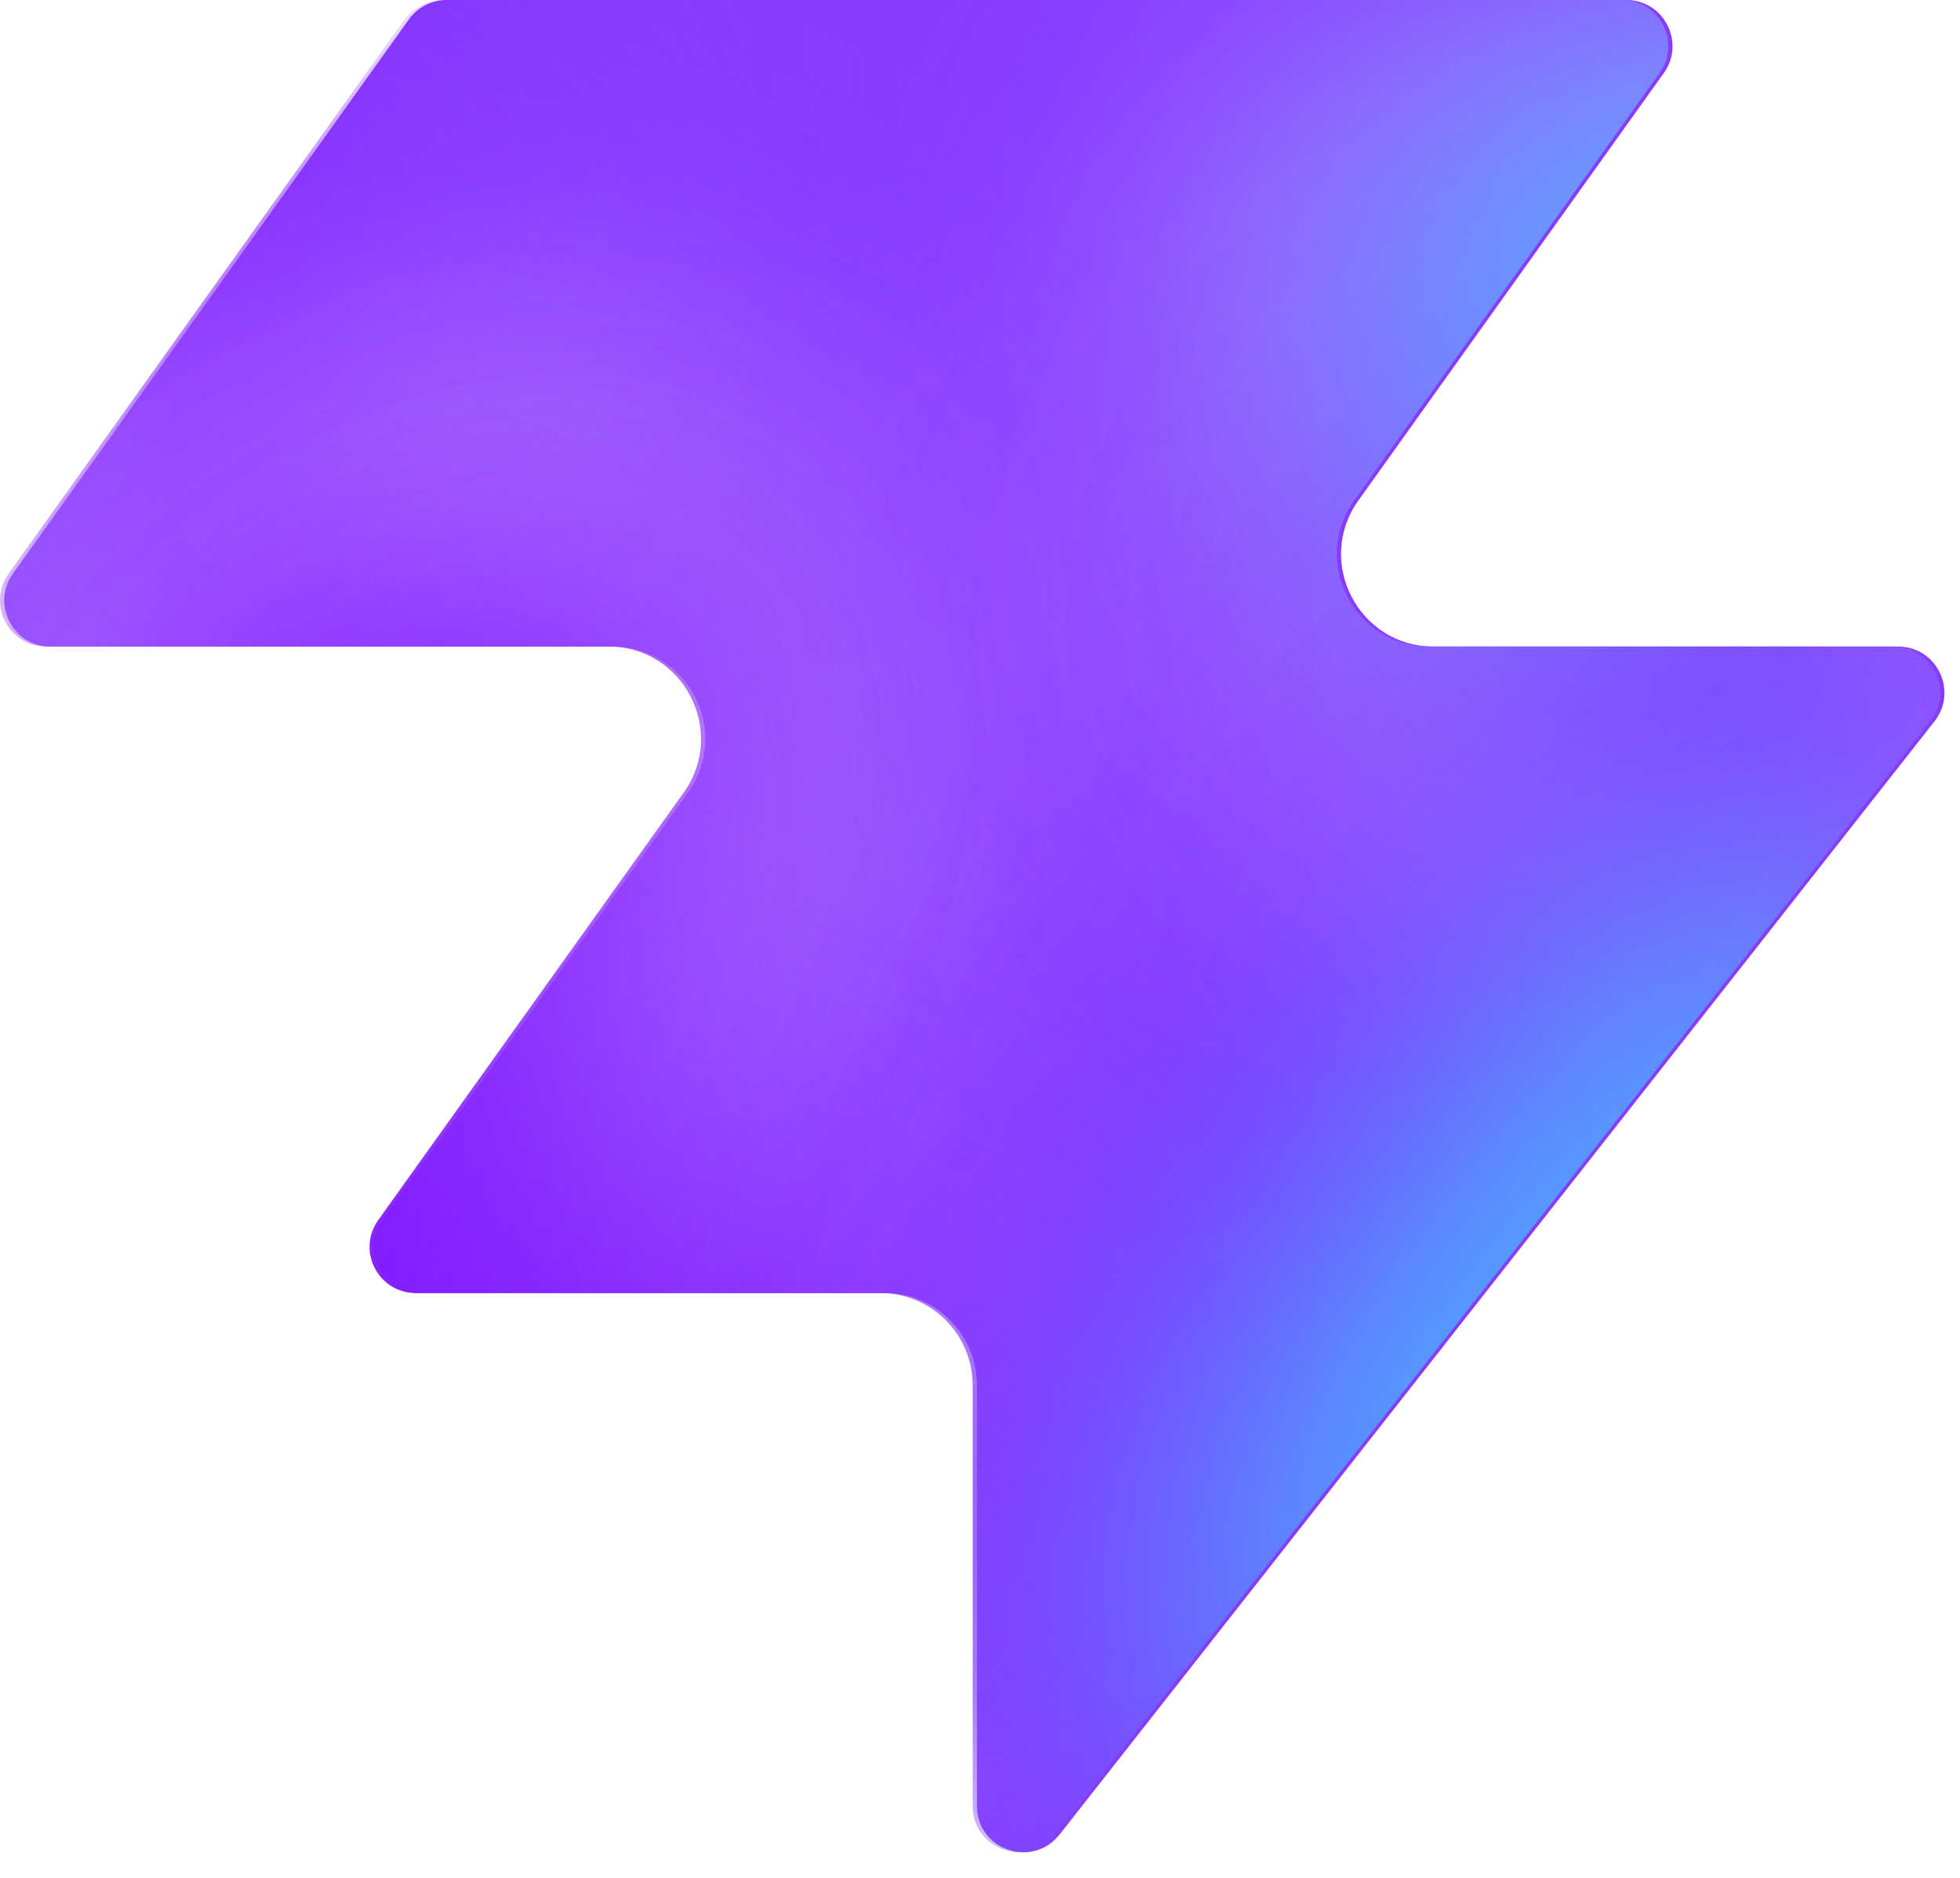
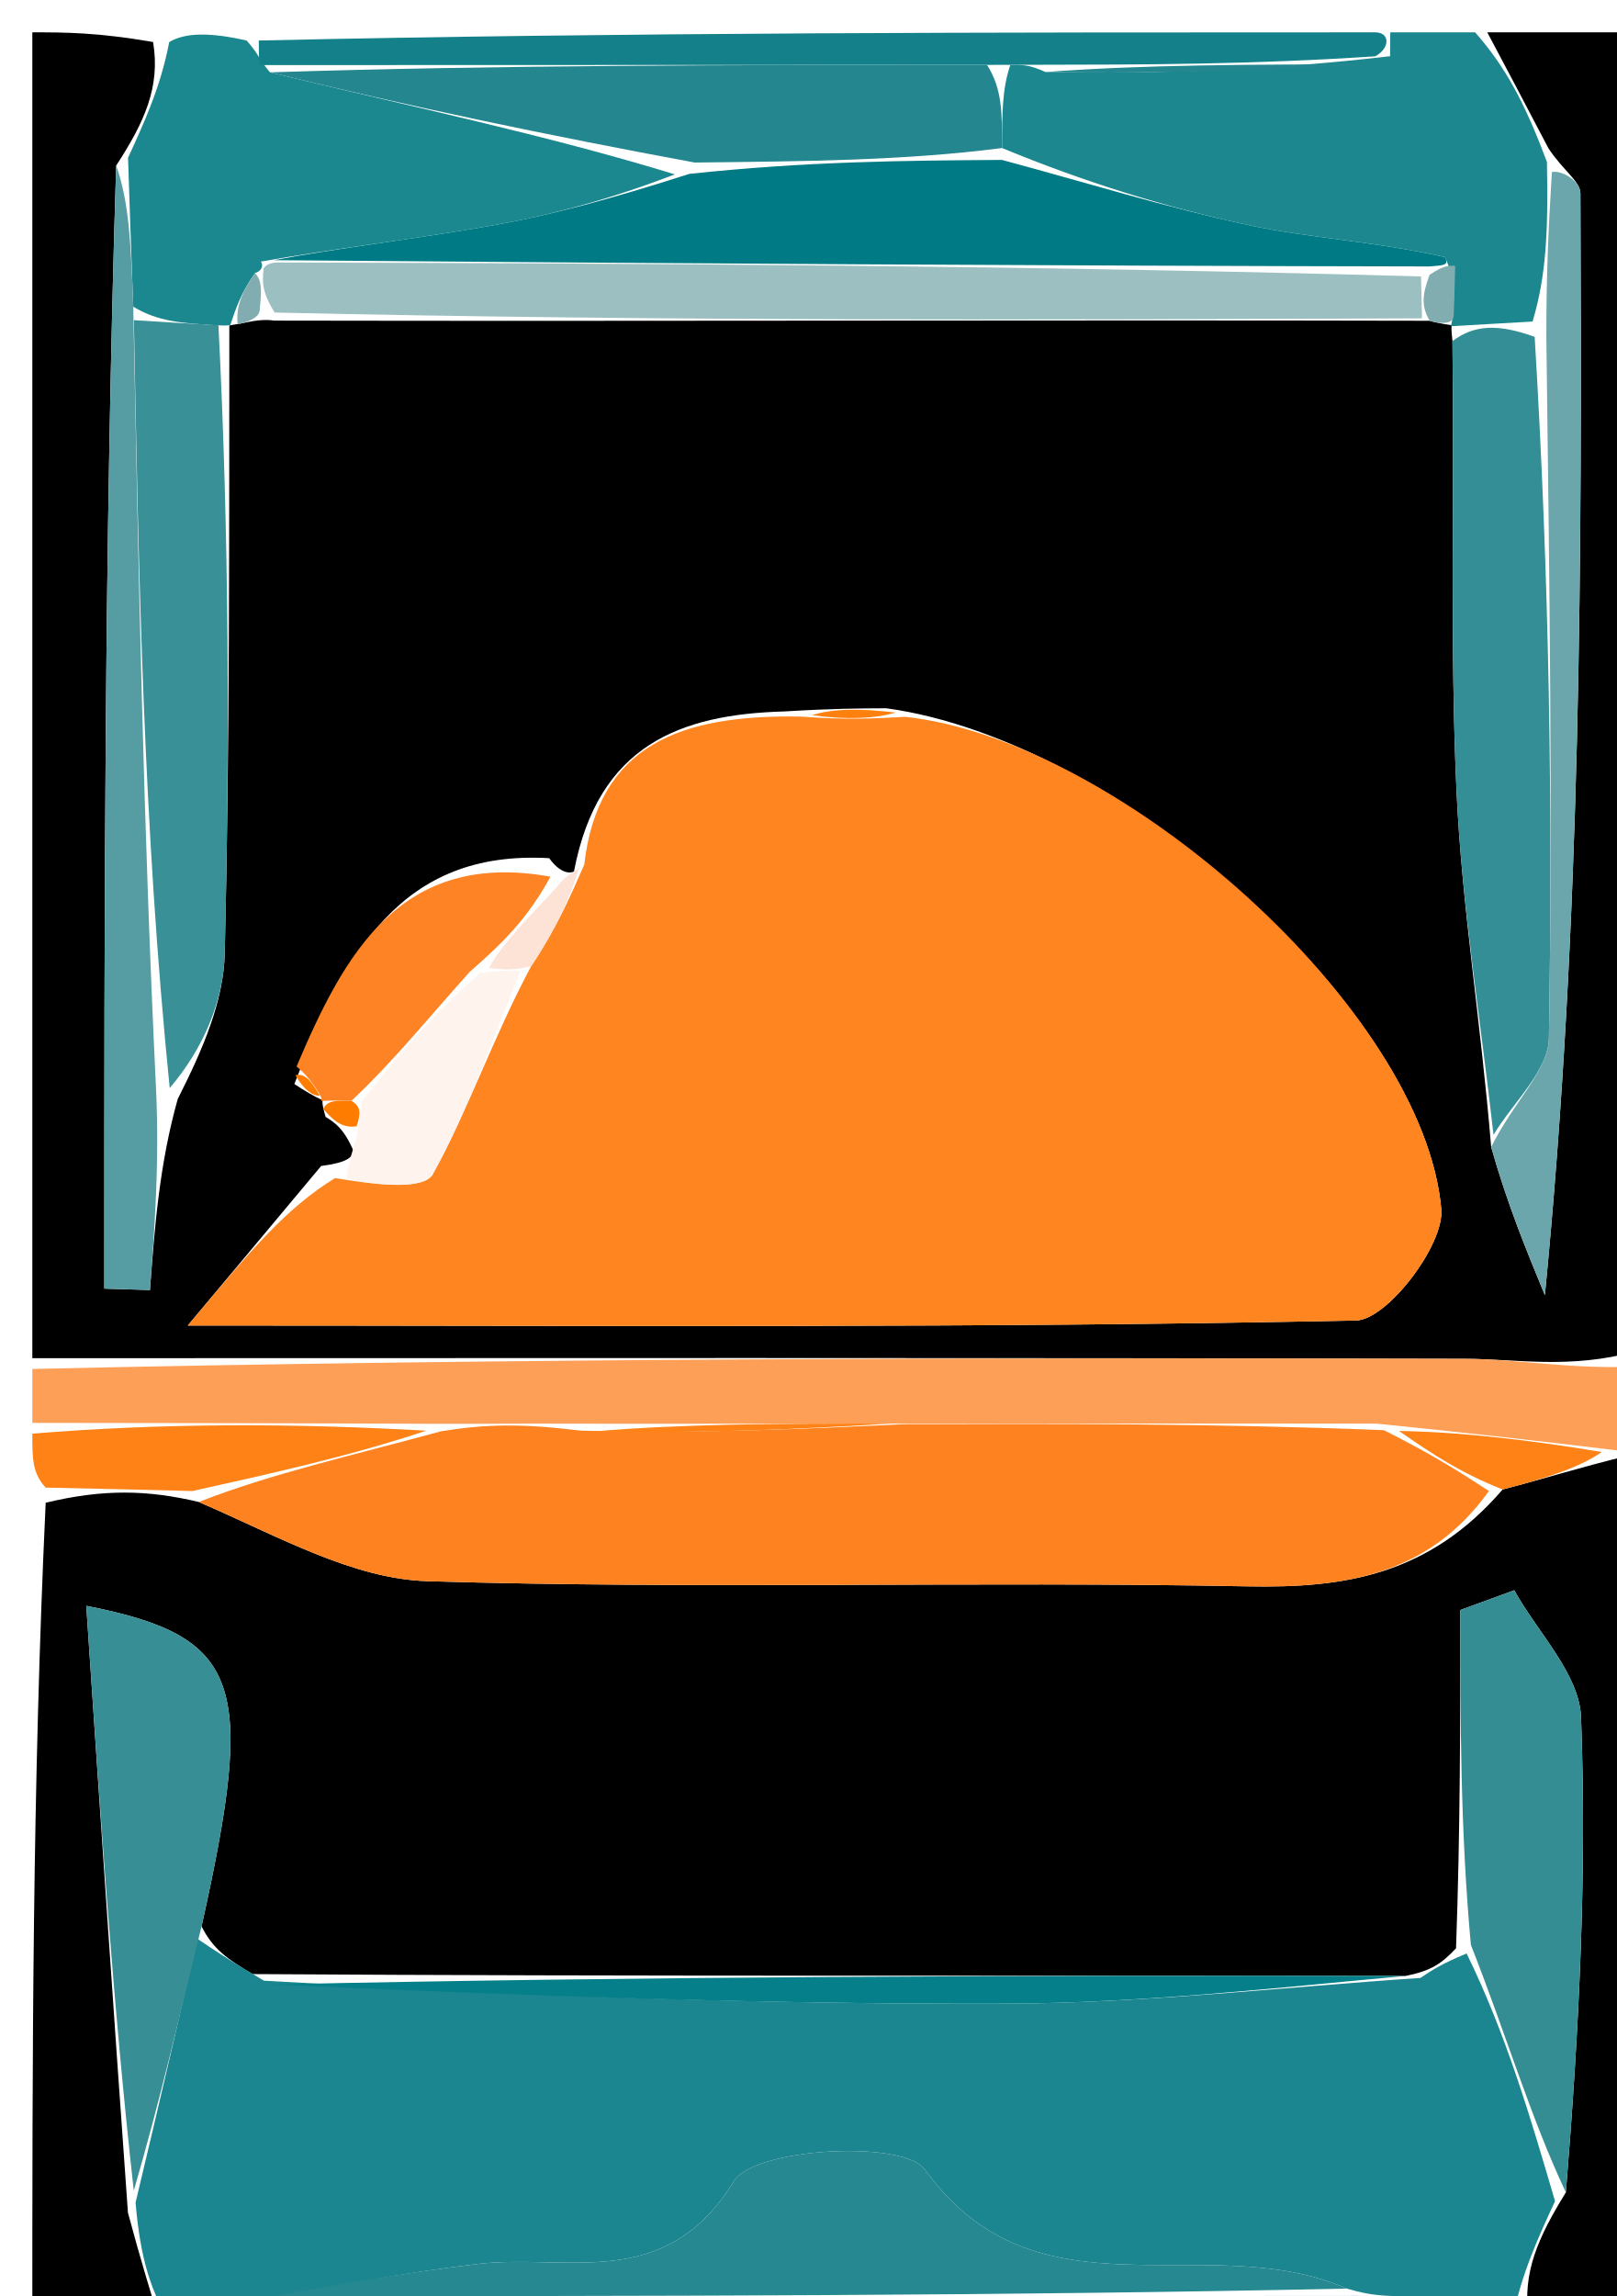
- <svg xmlns="http://www.w3.org/2000/svg" width="48" height="46" fill="none" viewBox="0 0 48 46">
-   <path fill="#863bff" d="M25.946 44.938c-.664.845-2.021.375-2.021-.698V33.937a2.26 2.26 0 0 0-2.262-2.262H10.287c-.92 0-1.456-1.04-.92-1.788l7.48-10.471c1.07-1.497 0-3.578-1.842-3.578H1.237c-.92 0-1.456-1.04-.92-1.788L10.013.474c.214-.297.556-.474.92-.474h28.894c.92 0 1.456 1.04.92 1.788l-7.48 10.471c-1.07 1.498 0 3.579 1.842 3.579h11.377c.943 0 1.473 1.088.89 1.83L25.947 44.94z" style="fill:#863bff;fill:color(display-p3 .525 .23 1);fill-opacity:1" />
-   <mask id="a" width="48" height="46" x="0" y="0" maskUnits="userSpaceOnUse" style="mask-type:alpha">
-     <path fill="#000" d="M25.842 44.938c-.664.844-2.021.375-2.021-.698V33.937a2.26 2.26 0 0 0-2.262-2.262H10.183c-.92 0-1.456-1.04-.92-1.788l7.48-10.471c1.07-1.498 0-3.579-1.842-3.579H1.133c-.92 0-1.456-1.04-.92-1.787L9.91.473c.214-.297.556-.474.92-.474h28.894c.92 0 1.456 1.04.92 1.788l-7.48 10.471c-1.07 1.498 0 3.578 1.842 3.578h11.377c.943 0 1.473 1.088.89 1.832L25.843 44.94z" style="fill:#000;fill-opacity:1" />
-   </mask>
-   <g mask="url(#a)">
-     <g filter="url(#b)">
-       <ellipse cx="5.508" cy="14.704" fill="#ede6ff" rx="5.508" ry="14.704" style="fill:#ede6ff;fill:color(display-p3 .927 .903 1);fill-opacity:1" transform="matrix(.00324 1 1 -.00324 -4.47 31.516)" />
-     </g>
-     <g filter="url(#c)">
-       <ellipse cx="10.399" cy="29.851" fill="#ede6ff" rx="10.399" ry="29.851" style="fill:#ede6ff;fill:color(display-p3 .927 .903 1);fill-opacity:1" transform="matrix(.00324 1 1 -.00324 -39.328 7.883)" />
-     </g>
-     <g filter="url(#d)">
-       <ellipse cx="5.508" cy="30.487" fill="#7e14ff" rx="5.508" ry="30.487" style="fill:#7e14ff;fill:color(display-p3 .492 .077 1);fill-opacity:1" transform="rotate(89.814 -25.913 -14.639)scale(1 -1)" />
-     </g>
-     <g filter="url(#e)">
-       <ellipse cx="5.508" cy="30.599" fill="#7e14ff" rx="5.508" ry="30.599" style="fill:#7e14ff;fill:color(display-p3 .492 .077 1);fill-opacity:1" transform="rotate(89.814 -32.644 -3.334)scale(1 -1)" />
-     </g>
-     <g filter="url(#f)">
-       <ellipse cx="5.508" cy="30.599" fill="#7e14ff" rx="5.508" ry="30.599" style="fill:#7e14ff;fill:color(display-p3 .492 .077 1);fill-opacity:1" transform="matrix(.00324 1 1 -.00324 -34.34 30.47)" />
-     </g>
-     <g filter="url(#g)">
-       <ellipse cx="14.072" cy="22.078" fill="#ede6ff" rx="14.072" ry="22.078" style="fill:#ede6ff;fill:color(display-p3 .927 .903 1);fill-opacity:1" transform="rotate(93.35 24.506 48.493)scale(-1 1)" />
-     </g>
-     <g filter="url(#h)">
-       <ellipse cx="3.47" cy="21.501" fill="#7e14ff" rx="3.47" ry="21.501" style="fill:#7e14ff;fill:color(display-p3 .492 .077 1);fill-opacity:1" transform="rotate(89.009 28.708 47.59)scale(-1 1)" />
-     </g>
-     <g filter="url(#i)">
-       <ellipse cx="3.47" cy="21.501" fill="#7e14ff" rx="3.47" ry="21.501" style="fill:#7e14ff;fill:color(display-p3 .492 .077 1);fill-opacity:1" transform="rotate(89.009 28.708 47.59)scale(-1 1)" />
-     </g>
-     <g filter="url(#j)">
-       <ellipse cx=".387" cy="8.972" fill="#7e14ff" rx="4.407" ry="29.108" style="fill:#7e14ff;fill:color(display-p3 .492 .077 1);fill-opacity:1" transform="rotate(39.51 .387 8.972)" />
-     </g>
-     <g filter="url(#k)">
-       <ellipse cx="47.523" cy="-6.092" fill="#7e14ff" rx="4.407" ry="29.108" style="fill:#7e14ff;fill:color(display-p3 .492 .077 1);fill-opacity:1" transform="rotate(37.892 47.523 -6.092)" />
-     </g>
-     <g filter="url(#l)">
-       <ellipse cx="41.412" cy="6.333" fill="#47bfff" rx="5.971" ry="9.665" style="fill:#47bfff;fill:color(display-p3 .28 .748 1);fill-opacity:1" transform="rotate(37.892 41.412 6.333)" />
-     </g>
-     <g filter="url(#m)">
-       <ellipse cx="-1.879" cy="38.332" fill="#7e14ff" rx="4.407" ry="29.108" style="fill:#7e14ff;fill:color(display-p3 .492 .077 1);fill-opacity:1" transform="rotate(37.892 -1.88 38.332)" />
-     </g>
-     <g filter="url(#n)">
-       <ellipse cx="-1.879" cy="38.332" fill="#7e14ff" rx="4.407" ry="29.108" style="fill:#7e14ff;fill:color(display-p3 .492 .077 1);fill-opacity:1" transform="rotate(37.892 -1.88 38.332)" />
-     </g>
-     <g filter="url(#o)">
-       <ellipse cx="35.651" cy="29.907" fill="#7e14ff" rx="4.407" ry="29.108" style="fill:#7e14ff;fill:color(display-p3 .492 .077 1);fill-opacity:1" transform="rotate(37.892 35.651 29.907)" />
-     </g>
-     <g filter="url(#p)">
-       <ellipse cx="38.418" cy="32.4" fill="#47bfff" rx="5.971" ry="15.297" style="fill:#47bfff;fill:color(display-p3 .28 .748 1);fill-opacity:1" transform="rotate(37.892 38.418 32.4)" />
-     </g>
-   </g>
-   <defs>
-     <filter id="b" width="60.045" height="41.654" x="-19.77" y="16.149" color-interpolation-filters="sRGB" filterUnits="userSpaceOnUse">
-       <feFlood flood-opacity="0" result="BackgroundImageFix" />
-       <feBlend in="SourceGraphic" in2="BackgroundImageFix" result="shape" />
-       <feGaussianBlur result="effect1_foregroundBlur_2002_17158" stdDeviation="7.659" />
-     </filter>
-     <filter id="c" width="90.34" height="51.437" x="-54.613" y="-7.533" color-interpolation-filters="sRGB" filterUnits="userSpaceOnUse">
-       <feFlood flood-opacity="0" result="BackgroundImageFix" />
-       <feBlend in="SourceGraphic" in2="BackgroundImageFix" result="shape" />
-       <feGaussianBlur result="effect1_foregroundBlur_2002_17158" stdDeviation="7.659" />
-     </filter>
-     <filter id="d" width="79.355" height="29.4" x="-49.64" y="2.03" color-interpolation-filters="sRGB" filterUnits="userSpaceOnUse">
-       <feFlood flood-opacity="0" result="BackgroundImageFix" />
-       <feBlend in="SourceGraphic" in2="BackgroundImageFix" result="shape" />
-       <feGaussianBlur result="effect1_foregroundBlur_2002_17158" stdDeviation="4.596" />
-     </filter>
-     <filter id="e" width="79.579" height="29.4" x="-45.045" y="20.029" color-interpolation-filters="sRGB" filterUnits="userSpaceOnUse">
-       <feFlood flood-opacity="0" result="BackgroundImageFix" />
-       <feBlend in="SourceGraphic" in2="BackgroundImageFix" result="shape" />
-       <feGaussianBlur result="effect1_foregroundBlur_2002_17158" stdDeviation="4.596" />
-     </filter>
-     <filter id="f" width="79.579" height="29.4" x="-43.513" y="21.178" color-interpolation-filters="sRGB" filterUnits="userSpaceOnUse">
-       <feFlood flood-opacity="0" result="BackgroundImageFix" />
-       <feBlend in="SourceGraphic" in2="BackgroundImageFix" result="shape" />
-       <feGaussianBlur result="effect1_foregroundBlur_2002_17158" stdDeviation="4.596" />
-     </filter>
-     <filter id="g" width="74.749" height="58.852" x="15.756" y="-17.901" color-interpolation-filters="sRGB" filterUnits="userSpaceOnUse">
-       <feFlood flood-opacity="0" result="BackgroundImageFix" />
-       <feBlend in="SourceGraphic" in2="BackgroundImageFix" result="shape" />
-       <feGaussianBlur result="effect1_foregroundBlur_2002_17158" stdDeviation="7.659" />
-     </filter>
-     <filter id="h" width="61.377" height="25.362" x="23.548" y="2.284" color-interpolation-filters="sRGB" filterUnits="userSpaceOnUse">
-       <feFlood flood-opacity="0" result="BackgroundImageFix" />
-       <feBlend in="SourceGraphic" in2="BackgroundImageFix" result="shape" />
-       <feGaussianBlur result="effect1_foregroundBlur_2002_17158" stdDeviation="4.596" />
-     </filter>
-     <filter id="i" width="61.377" height="25.362" x="23.548" y="2.284" color-interpolation-filters="sRGB" filterUnits="userSpaceOnUse">
-       <feFlood flood-opacity="0" result="BackgroundImageFix" />
-       <feBlend in="SourceGraphic" in2="BackgroundImageFix" result="shape" />
-       <feGaussianBlur result="effect1_foregroundBlur_2002_17158" stdDeviation="4.596" />
-     </filter>
-     <filter id="j" width="56.045" height="63.649" x="-27.636" y="-22.853" color-interpolation-filters="sRGB" filterUnits="userSpaceOnUse">
-       <feFlood flood-opacity="0" result="BackgroundImageFix" />
-       <feBlend in="SourceGraphic" in2="BackgroundImageFix" result="shape" />
-       <feGaussianBlur result="effect1_foregroundBlur_2002_17158" stdDeviation="4.596" />
-     </filter>
-     <filter id="k" width="54.814" height="64.646" x="20.116" y="-38.415" color-interpolation-filters="sRGB" filterUnits="userSpaceOnUse">
-       <feFlood flood-opacity="0" result="BackgroundImageFix" />
-       <feBlend in="SourceGraphic" in2="BackgroundImageFix" result="shape" />
-       <feGaussianBlur result="effect1_foregroundBlur_2002_17158" stdDeviation="4.596" />
-     </filter>
-     <filter id="l" width="33.541" height="35.313" x="24.641" y="-11.323" color-interpolation-filters="sRGB" filterUnits="userSpaceOnUse">
-       <feFlood flood-opacity="0" result="BackgroundImageFix" />
-       <feBlend in="SourceGraphic" in2="BackgroundImageFix" result="shape" />
-       <feGaussianBlur result="effect1_foregroundBlur_2002_17158" stdDeviation="4.596" />
-     </filter>
-     <filter id="m" width="54.814" height="64.646" x="-29.286" y="6.009" color-interpolation-filters="sRGB" filterUnits="userSpaceOnUse">
-       <feFlood flood-opacity="0" result="BackgroundImageFix" />
-       <feBlend in="SourceGraphic" in2="BackgroundImageFix" result="shape" />
-       <feGaussianBlur result="effect1_foregroundBlur_2002_17158" stdDeviation="4.596" />
-     </filter>
-     <filter id="n" width="54.814" height="64.646" x="-29.286" y="6.009" color-interpolation-filters="sRGB" filterUnits="userSpaceOnUse">
-       <feFlood flood-opacity="0" result="BackgroundImageFix" />
-       <feBlend in="SourceGraphic" in2="BackgroundImageFix" result="shape" />
-       <feGaussianBlur result="effect1_foregroundBlur_2002_17158" stdDeviation="4.596" />
-     </filter>
-     <filter id="o" width="54.814" height="64.646" x="8.244" y="-2.416" color-interpolation-filters="sRGB" filterUnits="userSpaceOnUse">
-       <feFlood flood-opacity="0" result="BackgroundImageFix" />
-       <feBlend in="SourceGraphic" in2="BackgroundImageFix" result="shape" />
-       <feGaussianBlur result="effect1_foregroundBlur_2002_17158" stdDeviation="4.596" />
-     </filter>
-     <filter id="p" width="39.409" height="43.623" x="18.713" y="10.588" color-interpolation-filters="sRGB" filterUnits="userSpaceOnUse">
-       <feFlood flood-opacity="0" result="BackgroundImageFix" />
-       <feBlend in="SourceGraphic" in2="BackgroundImageFix" result="shape" />
-       <feGaussianBlur result="effect1_foregroundBlur_2002_17158" stdDeviation="4.596" />
-     </filter>
-   </defs>
+ <svg xmlns="http://www.w3.org/2000/svg" version="1.1" id="Layer_1" x="0px" y="0px" width="100%" viewBox="0 0 50 71" enable-background="new 0 0 50 71" xml:space="preserve">
+   <path fill="#000000" opacity="1" stroke="none" d=" M46,1   C47.651,1 49.301,1 51,1   C51,14.354 51,27.708 50.586,41.791   C48.55,42.345 46.929,42.023 45.308,42.019   C30.538,41.981 15.769,41.999 1,42   C1,28.333 1,14.667 1,1   C2,1 3,1 4.735,1.299   C4.967,2.691 4.463,3.785 3.593,5.12   C3.226,16.857 3.226,28.353 3.226,39.849   C3.696,39.863 4.167,39.878 4.638,39.892   C4.784,37.944 4.931,35.996 5.498,33.983   C6.279,32.439 6.916,30.965 6.951,29.478   C7.107,23.012 7.087,16.543 7.093,10.077   C7.056,10.078 7.123,10.051 7.351,10.021   C7.579,9.992 8.017,9.843 8.48,9.914   C20.622,9.938 32.301,9.891 44.218,9.919   C44.455,9.994 44.947,10.071 44.923,10.05   C44.898,10.03 44.871,10.088 44.923,10.548   C44.983,15.488 44.843,19.975 45.048,24.446   C45.211,28.005 45.796,31.544 46.121,35.473   C46.626,37.253 47.204,38.651 47.782,40.05   C48.918,28.415 48.926,17.194 48.881,5.973   C48.879,5.615 48.336,5.259 47.893,4.588   C47.16,3.183 46.58,2.091 46,1  M9.988,34.025   C9.988,34.025 9.923,34.042 10.071,34.538   C10.355,34.715 10.639,34.892 10.95,35.628   C10.855,35.788 10.759,35.949 9.933,36.056   C8.839,37.365 7.744,38.673 5.807,40.99   C18.807,40.99 30.38,41.075 41.947,40.834   C42.896,40.814 44.676,38.504 44.578,37.39   C44.034,31.246 34.675,22.893 27.412,21.902   C26.588,21.905 25.763,21.909 24.255,22   C21.052,22.091 18.497,23.028 17.752,26.952   C17.752,26.952 17.42,27.138 16.986,26.538   C12.394,26.275 10.658,29.477 9.105,33.522   C9.4,33.712 9.695,33.902 9.988,34.025  z" />
+   <path fill="#000000" opacity="1" stroke="none" d=" M5,72   C3.686,72 2.373,72 1,72   C1,63.646 1,55.292 1.413,46.47   C3.201,46.038 4.575,46.073 6.148,46.446   C8.638,47.522 10.913,48.826 13.226,48.896   C21.669,49.153 30.128,48.89 38.576,49.055   C41.609,49.115 44.193,48.707 46.475,46.06   C47.876,45.696 48.852,45.378 50.346,45.016   C50.909,45.314 50.954,45.657 51,46   C51,53.833 50.748,61.679 51.123,69.494   C51.275,72.644 49.654,71.952 47.281,71.688   C47.073,70.274 47.584,69.171 48.431,67.796   C48.845,62.715 49.082,57.899 48.9,53.098   C48.849,51.767 47.557,50.482 46.834,49.176   C46.278,49.379 45.722,49.583 45.166,49.787   C45.166,53.185 45.166,56.583 45.034,60.247   C44.579,60.73 44.255,60.947 43.472,61.103   C31.369,61.081 19.726,61.122 7.813,61.045   C7.065,60.603 6.585,60.278 6.234,59.569   C7.908,52.049 7.505,50.607 2.668,49.658   C3.09,55.95 3.496,62.003 3.957,68.423   C4.341,69.86 4.671,70.93 5,72  z" />
+   <path fill="#1B868F" opacity="1" stroke="none" d=" M48.096,68.068   C47.584,69.171 47.073,70.274 46.781,71.688   C46.556,72 46.111,72 45.184,71.807   C44.483,71.367 44.23,71.165 43.616,71.007   C42.86,71.004 42.428,71 41.657,70.771   C37.285,68.87 32.08,71.911 28.603,67.086   C27.94,66.165 23.339,66.413 22.702,67.446   C20.558,70.923 17.534,69.674 14.753,70.012   C12.495,70.286 10.251,70.672 8.001,71.256   C8.002,71.504 8,72 8,72   C7.25,72 6.5,72 5.375,72   C4.671,70.93 4.341,69.86 4.193,68.111   C4.951,64.939 5.528,62.446 6.105,59.953   C6.585,60.278 7.065,60.603 8.162,61.249   C16.233,61.716 23.688,61.987 31.141,61.96   C35.405,61.945 39.668,61.446 43.931,61.165   C44.255,60.947 44.579,60.73 45.361,60.408   C46.578,62.892 47.337,65.48 48.096,68.068  z" />
+   <path fill="#FE9F57" opacity="1" stroke="none" d=" M51,45.6   C50.954,45.657 50.909,45.314 50.06,44.856   C47.185,44.51 45.113,44.28 42.572,44.024   C37.39,44.013 32.676,44.028 27.513,44.023   C24.058,44.019 21.052,44.034 17.638,44.026   C16.138,44.018 15.047,44.033 13.496,44.03   C9.025,44.008 5.012,44.004 1,44   C1,43.556 1,43.111 1,42.333   C15.769,41.999 30.538,41.981 45.308,42.019   C46.929,42.023 48.55,42.345 50.586,42.26   C51,43.067 51,44.133 51,45.6  z" />
+   <path fill="#1B878F" opacity="1" stroke="none" d=" M3.96,4.879   C4.463,3.785 4.967,2.691 5.235,1.299   C5.75,1 6.5,1 7.628,1.253   C8.008,1.676 8.011,1.844 8.351,2.237   C12.805,3.321 16.921,4.181 20.872,5.392   C18.865,6.162 17.038,6.656 15.181,6.981   C12.8,7.398 10.395,7.678 8.066,8.089   C8.132,8.161 8.148,8.355 7.888,8.445   C7.459,9.041 7.291,9.546 7.123,10.051   C7.123,10.051 7.056,10.078 6.719,10.06   C5.635,9.995 4.888,9.948 4.121,9.484   C4.053,7.672 4.007,6.275 3.96,4.879  z" />
+   <path fill="#1D878F" opacity="1" stroke="none" d=" M45.625,1   C46.58,2.091 47.16,3.183 47.845,5.005   C47.888,7.133 47.825,8.53 47.401,9.943   C46.317,10.003 45.594,10.045 44.871,10.088   C44.871,10.088 44.898,10.03 44.938,9.742   C44.987,9.043 44.997,8.633 44.691,7.95   C42.464,7.452 40.523,7.367 38.649,6.968   C36.069,6.418 33.54,5.63 30.992,4.578   C30.996,3.478 30.996,2.744 31.249,2.008   C31.668,2.005 31.835,2.004 32.337,2.227   C36.112,2.295 39.552,2.14 42.994,1.738   C42.996,1.492 43,1 43,1   C43.75,1 44.5,1 45.625,1  z" />
+   <path fill="#148089" opacity="1" stroke="none" d=" M8.469,72   C8,72 8.002,71.504 8.47,71.254   C19.958,71.002 30.977,71 41.996,70.997   C42.428,71 42.86,71.004 43.631,71.255   C43.969,71.503 44,72 44,72   C32.312,72 20.625,72 8.469,72  z" />
+   <path fill="#148089" opacity="1" stroke="none" d=" M32.003,2.003   C31.835,2.004 31.668,2.005 30.78,2.006   C22.712,2.008 15.363,2.011 8.014,2.013   C8.011,1.844 8.008,1.676 8.003,1.253   C19.354,1 30.708,1 42.531,1   C43,1 42.996,1.492 42.537,1.741   C38.719,1.995 35.361,1.999 32.003,2.003  z" />
+   <path fill="#FE8216" opacity="1" stroke="none" d=" M1,44.333   C5.012,44.004 9.025,44.008 13.182,44.241   C10.868,45.017 8.409,45.562 5.95,46.108   C4.575,46.073 3.201,46.038 1.413,46.002   C1,45.556 1,45.111 1,44.333  z" />
+   <path fill="#268890" opacity="1" stroke="none" d=" M44.25,72   C44,72 43.969,71.503 43.955,71.255   C44.23,71.165 44.483,71.367 44.85,71.807   C45,72 44.5,72 44.25,72  z" />
+   <path fill="#FE8520" opacity="1" stroke="none" d=" M18.07,26.74   C18.497,23.028 21.052,22.091 24.772,22.159   C26.192,22.268 27.094,22.217 27.997,22.166   C34.675,22.893 44.034,31.246 44.578,37.39   C44.676,38.504 42.896,40.814 41.947,40.834   C30.38,41.075 18.807,40.99 5.807,40.99   C7.744,38.673 8.839,37.365 10.364,36.43   C11.691,36.656 13.117,36.799 13.39,36.305   C14.487,34.318 15.227,32.134 16.429,29.876   C17.196,28.734 17.633,27.737 18.07,26.74  z" />
+   <path fill="#348E95" opacity="1" stroke="none" d=" M44.923,10.548   C45.594,10.045 46.317,10.003 47.466,10.416   C47.923,17.95 48.025,25.03 47.906,32.106   C47.888,33.111 46.791,34.097 46.193,35.092   C45.796,31.544 45.211,28.005 45.048,24.446   C44.843,19.975 44.983,15.488 44.923,10.548  z" />
+   <path fill="#9CBFC1" opacity="1" stroke="none" d=" M43.98,9.844   C32.301,9.891 20.622,9.938 8.495,9.665   C8.085,9.015 8.118,8.685 8.148,8.355   C8.148,8.355 8.132,8.161 8.534,8.117   C20.605,8.146 32.274,8.218 43.952,8.549   C43.967,9.153 43.974,9.499 43.98,9.844  z" />
+   <path fill="#3A9097" opacity="1" stroke="none" d=" M4.141,9.901   C4.888,9.948 5.635,9.995 6.756,10.058   C7.087,16.543 7.107,23.012 6.951,29.478   C6.916,30.965 6.279,32.439 5.249,33.646   C4.433,25.549 4.287,17.725 4.141,9.901  z" />
+   <path fill="#6AA6AB" opacity="1" stroke="none" d=" M46.121,35.473   C46.791,34.097 47.888,33.111 47.906,32.106   C48.025,25.03 47.923,17.95 47.827,10.399   C47.825,8.53 47.888,7.133 47.998,5.319   C48.336,5.259 48.879,5.615 48.881,5.973   C48.926,17.194 48.918,28.415 47.782,40.05   C47.204,38.651 46.626,37.253 46.121,35.473  z" />
+   <path fill="#569DA3" opacity="1" stroke="none" d=" M4.121,9.484   C4.287,17.725 4.433,25.549 4.828,33.71   C4.931,35.996 4.784,37.944 4.638,39.892   C4.167,39.878 3.696,39.863 3.226,39.849   C3.226,28.353 3.226,16.857 3.593,5.12   C4.007,6.275 4.053,7.672 4.121,9.484  z" />
+   <path fill="#FE8325" opacity="1" stroke="none" d=" M9.172,32.98   C10.658,29.477 12.394,26.275 17.025,27.11   C16.308,28.42 15.552,29.158 14.531,30.05   C13.239,31.488 12.213,32.773 10.872,34.04   C10.344,34.029 10.134,34.035 9.923,34.042   C9.923,34.042 9.988,34.025 9.889,33.848   C9.622,33.407 9.416,33.177 9.172,32.98  z" />
+   <path fill="#FEF3ED" opacity="1" stroke="none" d=" M11.188,34.057   C12.213,32.773 13.239,31.488 14.856,30.089   C15.664,29.99 15.882,30.006 16.1,30.022   C15.227,32.134 14.487,34.318 13.39,36.305   C13.117,36.799 11.691,36.656 10.729,36.457   C10.759,35.949 10.855,35.788 11.047,35.107   C11.158,34.41 11.173,34.234 11.188,34.057  z" />
+   <path fill="#FE810F" opacity="1" stroke="none" d=" M27.704,22.034   C27.094,22.217 26.192,22.268 25.114,22.115   C25.763,21.909 26.588,21.905 27.704,22.034  z" />
+   <path fill="#FDE2D6" opacity="1" stroke="none" d=" M16.429,29.876   C15.882,30.006 15.664,29.99 15.121,29.935   C15.552,29.158 16.308,28.42 17.242,27.41   C17.42,27.138 17.752,26.952 17.911,26.846   C17.633,27.737 17.196,28.734 16.429,29.876  z" />
+   <path fill="#81ADB1" opacity="1" stroke="none" d=" M44.218,9.919   C43.974,9.499 43.967,9.153 44.216,8.499   C44.65,8.201 44.828,8.212 45.007,8.222   C44.997,8.633 44.987,9.043 44.962,9.762   C44.947,10.071 44.455,9.994 44.218,9.919  z" />
+   <path fill="#81ADB1" opacity="1" stroke="none" d=" M7.888,8.445   C8.118,8.685 8.085,9.015 8.033,9.594   C8.017,9.843 7.579,9.992 7.351,10.021   C7.291,9.546 7.459,9.041 7.888,8.445  z" />
+   <path fill="#FE7C00" opacity="1" stroke="none" d=" M10.872,34.04   C11.173,34.234 11.158,34.41 11.033,34.827   C10.639,34.892 10.355,34.715 9.997,34.29   C10.134,34.035 10.344,34.029 10.872,34.04  z" />
+   <path fill="#FE7C00" opacity="1" stroke="none" d=" M9.138,33.251   C9.416,33.177 9.622,33.407 9.89,33.882   C9.695,33.902 9.4,33.712 9.138,33.251  z" />
+   <path fill="#FE8320" opacity="1" stroke="none" d=" M6.148,46.446   C8.409,45.562 10.868,45.017 13.641,44.26   C15.047,44.033 16.138,44.018 17.964,44.24   C21.786,44.332 24.874,44.187 27.962,44.042   C32.676,44.028 37.39,44.013 42.802,44.225   C44.35,45.002 45.201,45.554 46.051,46.106   C44.193,48.707 41.609,49.115 38.576,49.055   C30.128,48.89 21.669,49.153 13.226,48.896   C10.913,48.826 8.638,47.522 6.148,46.446  z" />
+   <path fill="#358D94" opacity="1" stroke="none" d=" M48.431,67.796   C47.337,65.48 46.578,62.892 45.493,60.143   C45.166,56.583 45.166,53.185 45.166,49.787   C45.722,49.583 46.278,49.379 46.834,49.176   C47.557,50.482 48.849,51.767 48.9,53.098   C49.082,57.899 48.845,62.715 48.431,67.796  z" />
+   <path fill="#378E95" opacity="1" stroke="none" d=" M6.234,59.569   C5.528,62.446 4.951,64.939 4.138,67.744   C3.496,62.003 3.09,55.95 2.668,49.658   C7.505,50.607 7.908,52.049 6.234,59.569  z" />
+   <path fill="#057F89" opacity="1" stroke="none" d=" M43.472,61.103   C39.668,61.446 35.405,61.945 31.141,61.96   C23.688,61.987 16.233,61.716 8.43,61.366   C19.726,61.122 31.369,61.081 43.472,61.103  z" />
+   <path fill="#FE8216" opacity="1" stroke="none" d=" M46.475,46.06   C45.201,45.554 44.35,45.002 43.27,44.25   C45.113,44.28 47.185,44.51 49.543,44.901   C48.852,45.378 47.876,45.696 46.475,46.06  z" />
+   <path fill="#268890" opacity="1" stroke="none" d=" M41.657,70.771   C30.977,71 19.958,71.002 8.47,71.006   C10.251,70.672 12.495,70.286 14.753,70.012   C17.534,69.674 20.558,70.923 22.702,67.446   C23.339,66.413 27.94,66.165 28.603,67.086   C32.08,71.911 37.285,68.87 41.657,70.771  z" />
+   <path fill="#FE8216" opacity="1" stroke="none" d=" M27.513,44.023   C24.874,44.187 21.786,44.332 18.372,44.264   C21.052,44.034 24.058,44.019 27.513,44.023  z" />
+   <path fill="#007B85" opacity="1" stroke="none" d=" M44.691,7.95   C44.828,8.212 44.65,8.201 44.207,8.24   C32.274,8.218 20.605,8.146 8.469,8.046   C10.395,7.678 12.8,7.398 15.181,6.981   C17.038,6.656 18.865,6.162 21.321,5.377   C24.954,4.988 27.972,4.966 30.989,4.945   C33.54,5.63 36.069,6.418 38.649,6.968   C40.523,7.367 42.464,7.452 44.691,7.95  z" />
+   <path fill="#24868F" opacity="1" stroke="none" d=" M30.992,4.578   C27.972,4.966 24.954,4.988 21.487,5.026   C16.921,4.181 12.805,3.321 8.351,2.237   C15.363,2.011 22.712,2.008 30.529,2.008   C30.996,2.744 30.996,3.478 30.992,4.578  z" />
+   <path fill="#24868F" opacity="1" stroke="none" d=" M32.337,2.227   C35.361,1.999 38.719,1.995 42.534,1.987   C39.552,2.14 36.112,2.295 32.337,2.227  z" />
</svg>
